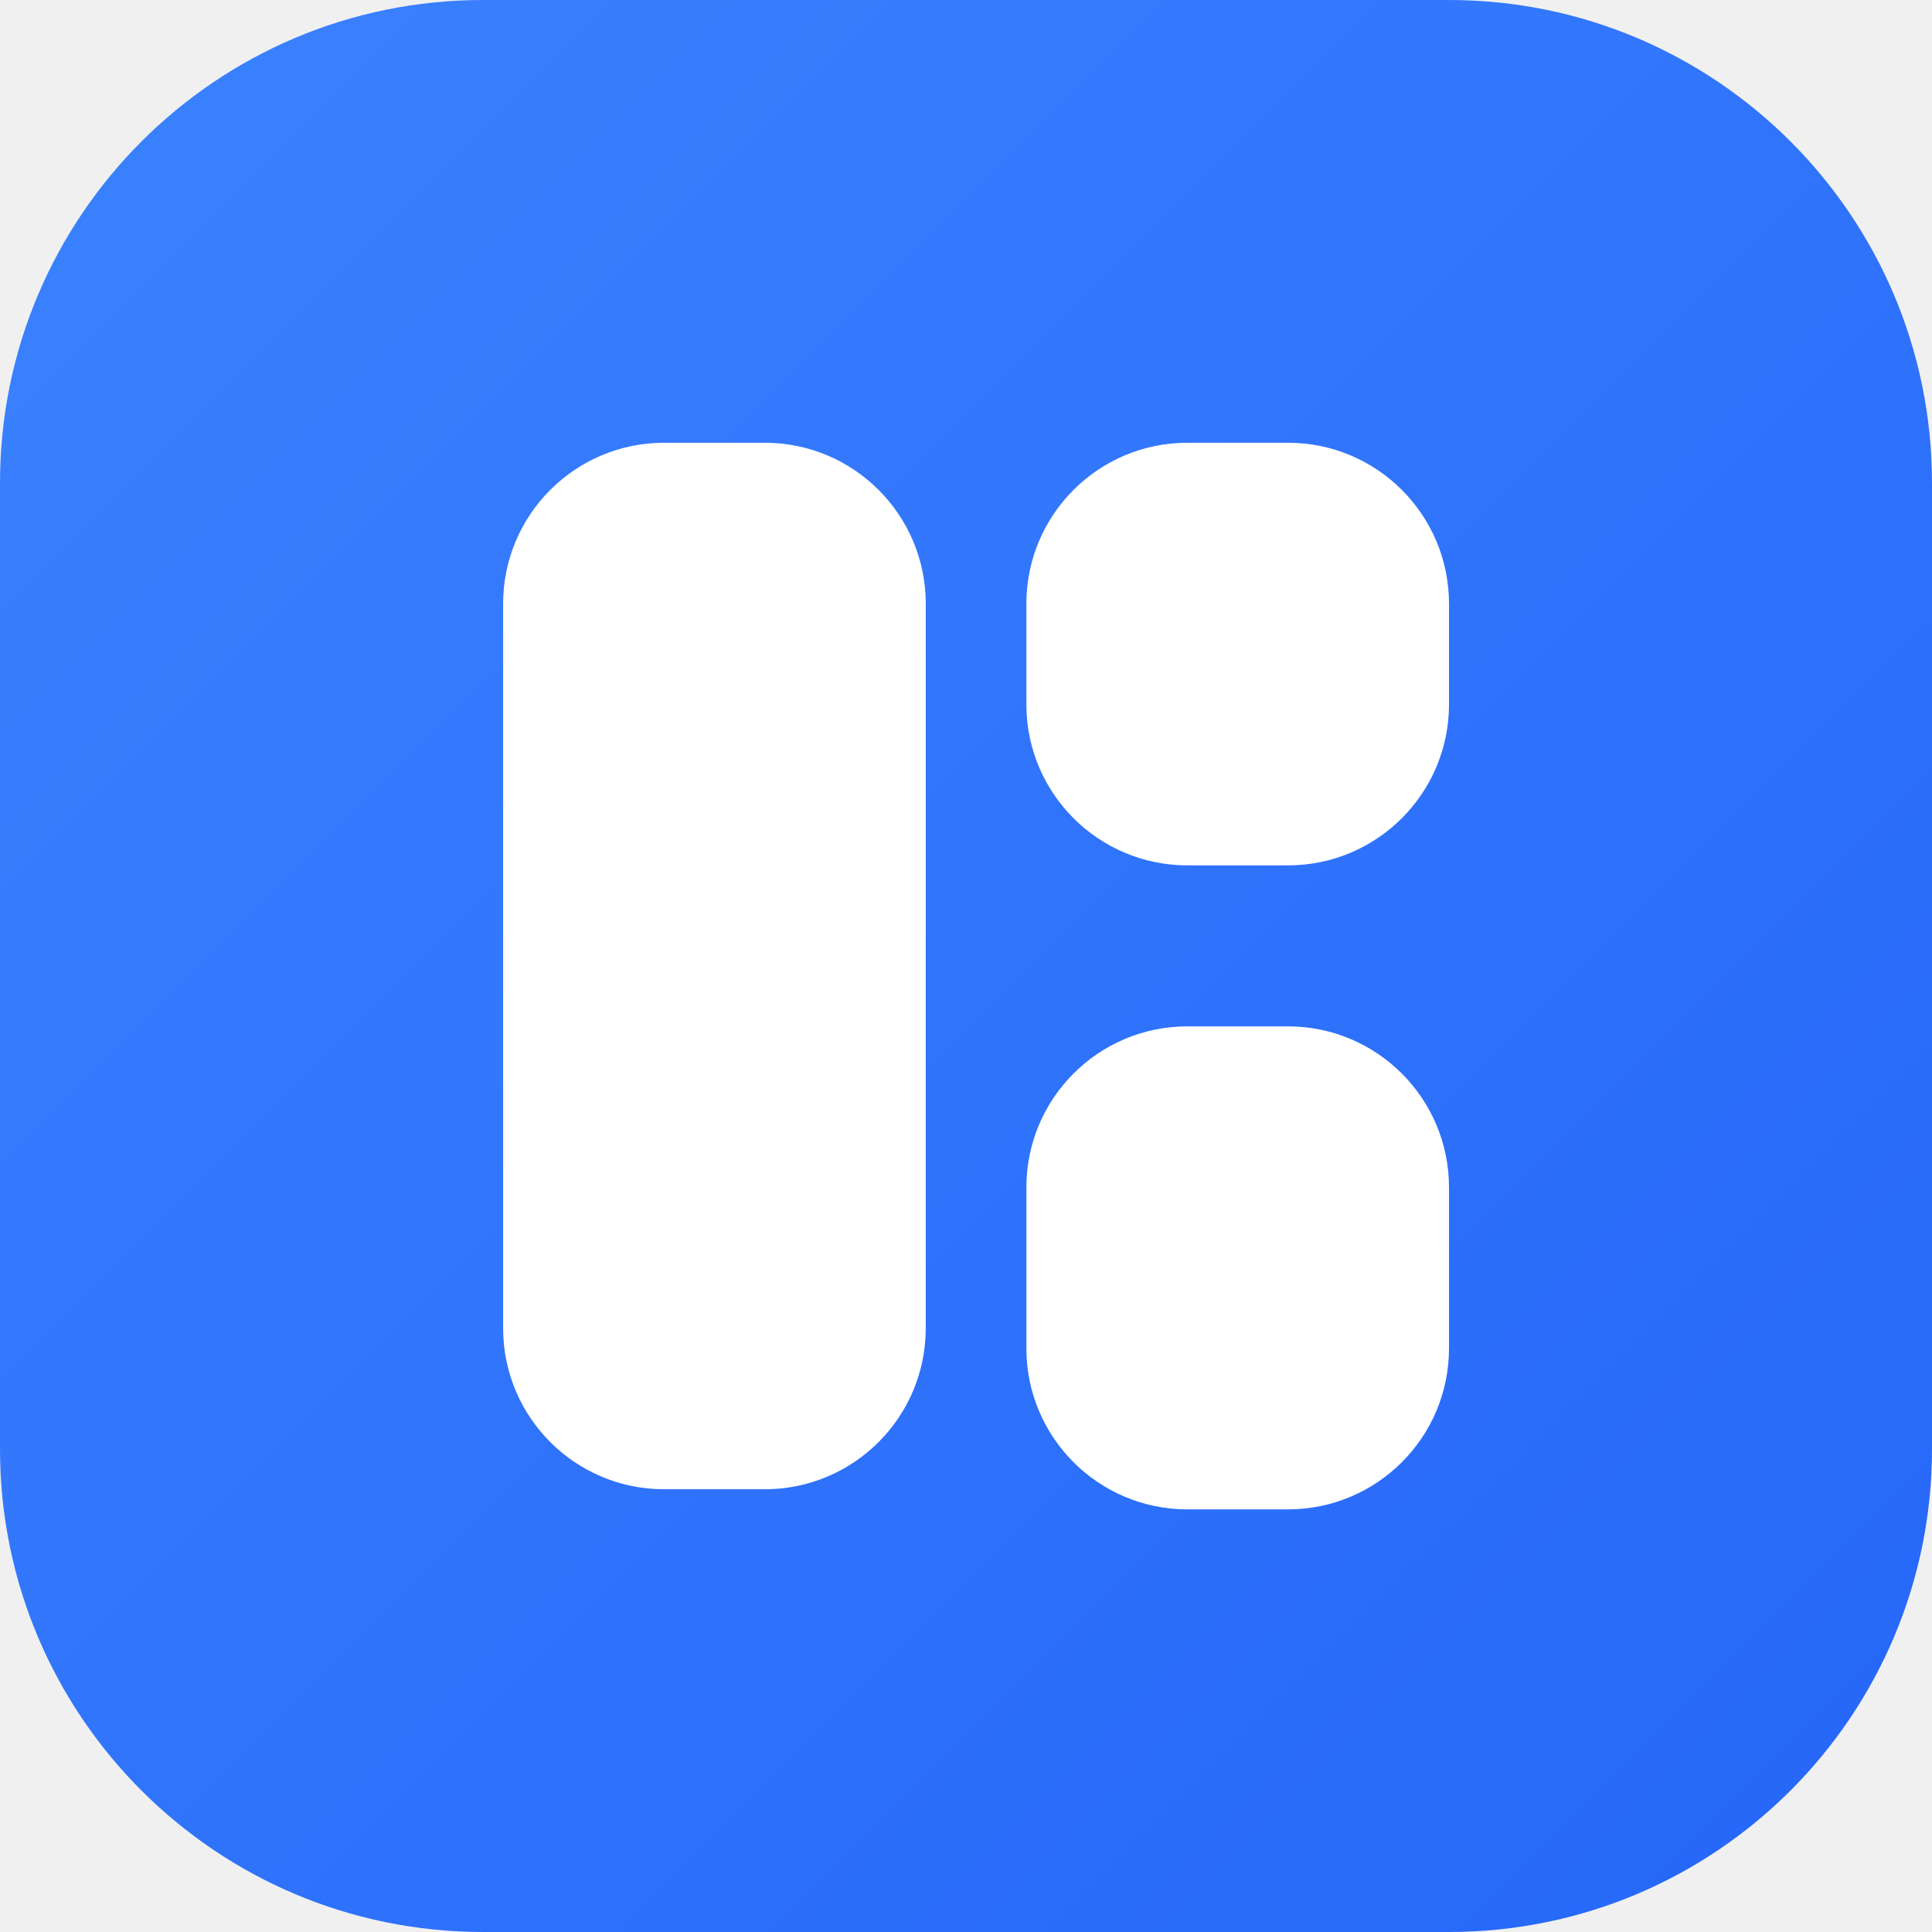
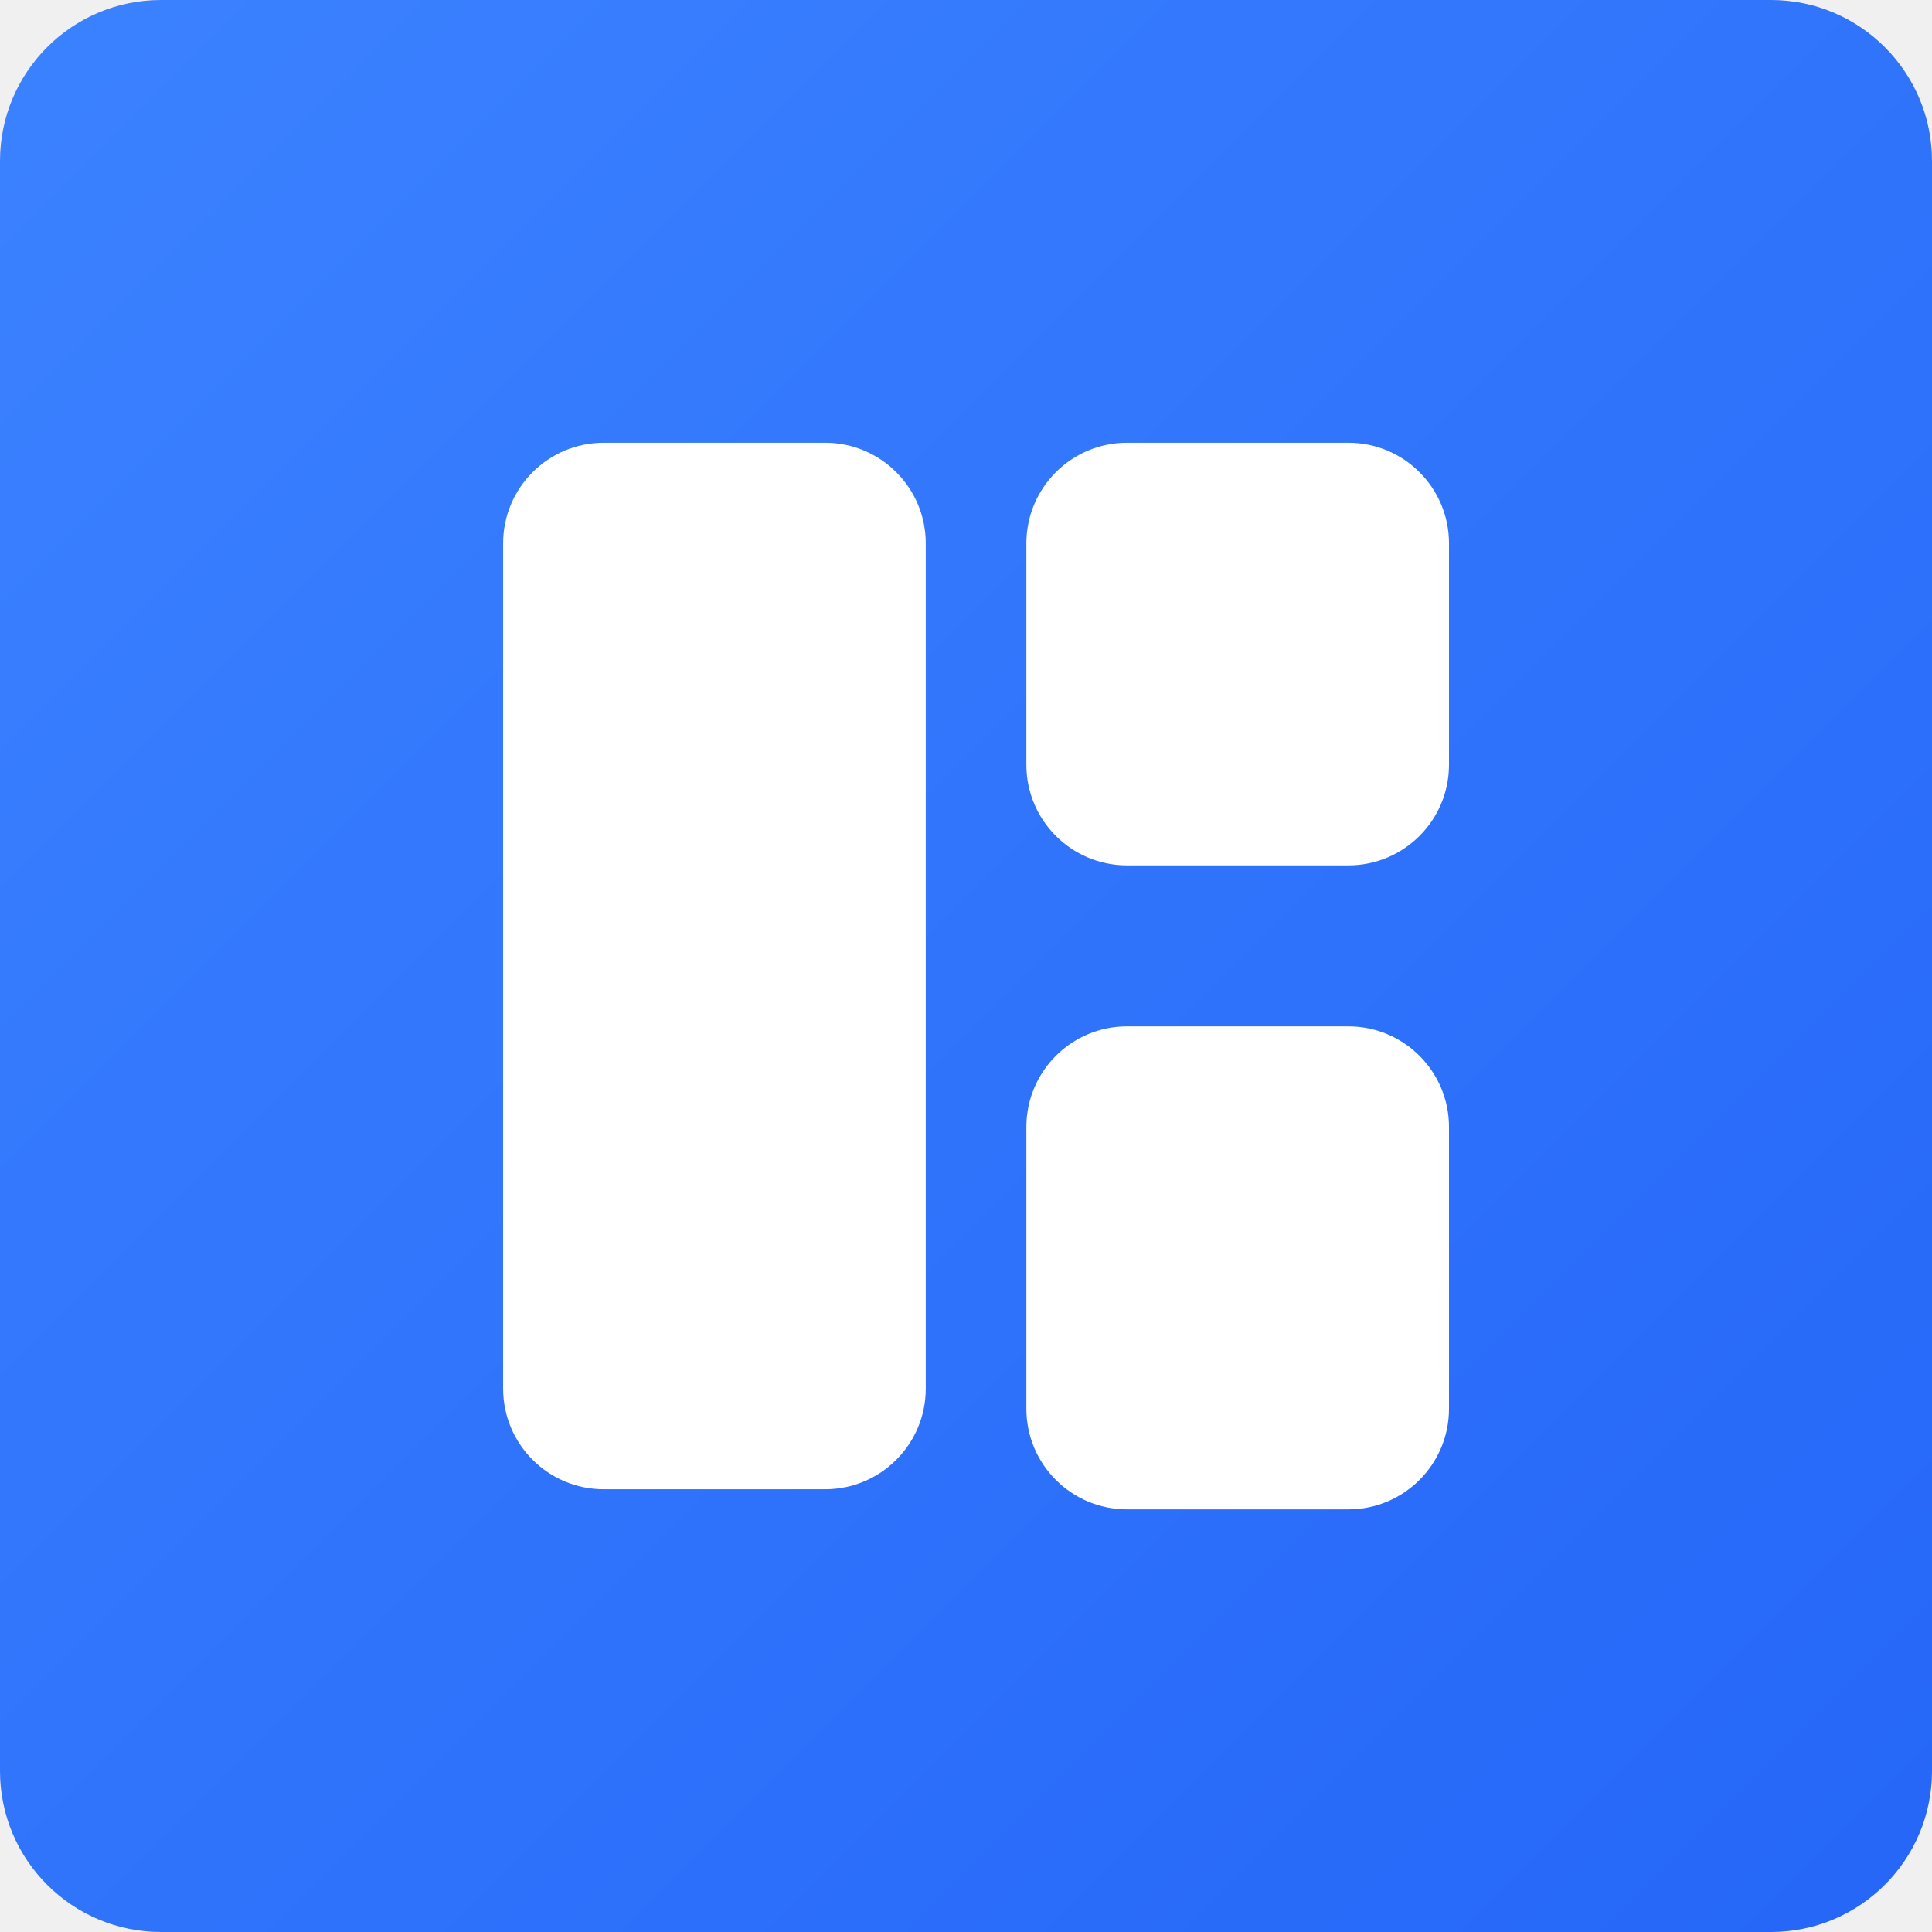
<svg xmlns="http://www.w3.org/2000/svg" width="96" height="96" viewBox="0 0 96 96">
  <defs>
    <linearGradient id="logo-accent" x1="0%" y1="0%" x2="100%" y2="100%">
      <stop offset="0%" stop-color="#3B82FF" />
      <stop offset="100%" stop-color="#2566F8" />
    </linearGradient>
  </defs>
-   <rect width="96" height="96" rx="24" fill="url(#logo-accent)" />
+   <rect width="96" height="96" rx="8" fill="url(#logo-accent)" />
  <g fill="#FFFFFF">
-     <rect x="25" y="22" width="21" height="52" rx="8" />
-     <rect x="51" y="22" width="21" height="21" rx="8" />
-     <rect x="51" y="51" width="21" height="24" rx="8" />
+     <rect x="25" y="22" width="21" height="52" rx="5" />
+     <rect x="51" y="22" width="21" height="21" rx="5" />
+     <rect x="51" y="51" width="21" height="24" rx="5" />
  </g>
</svg>
